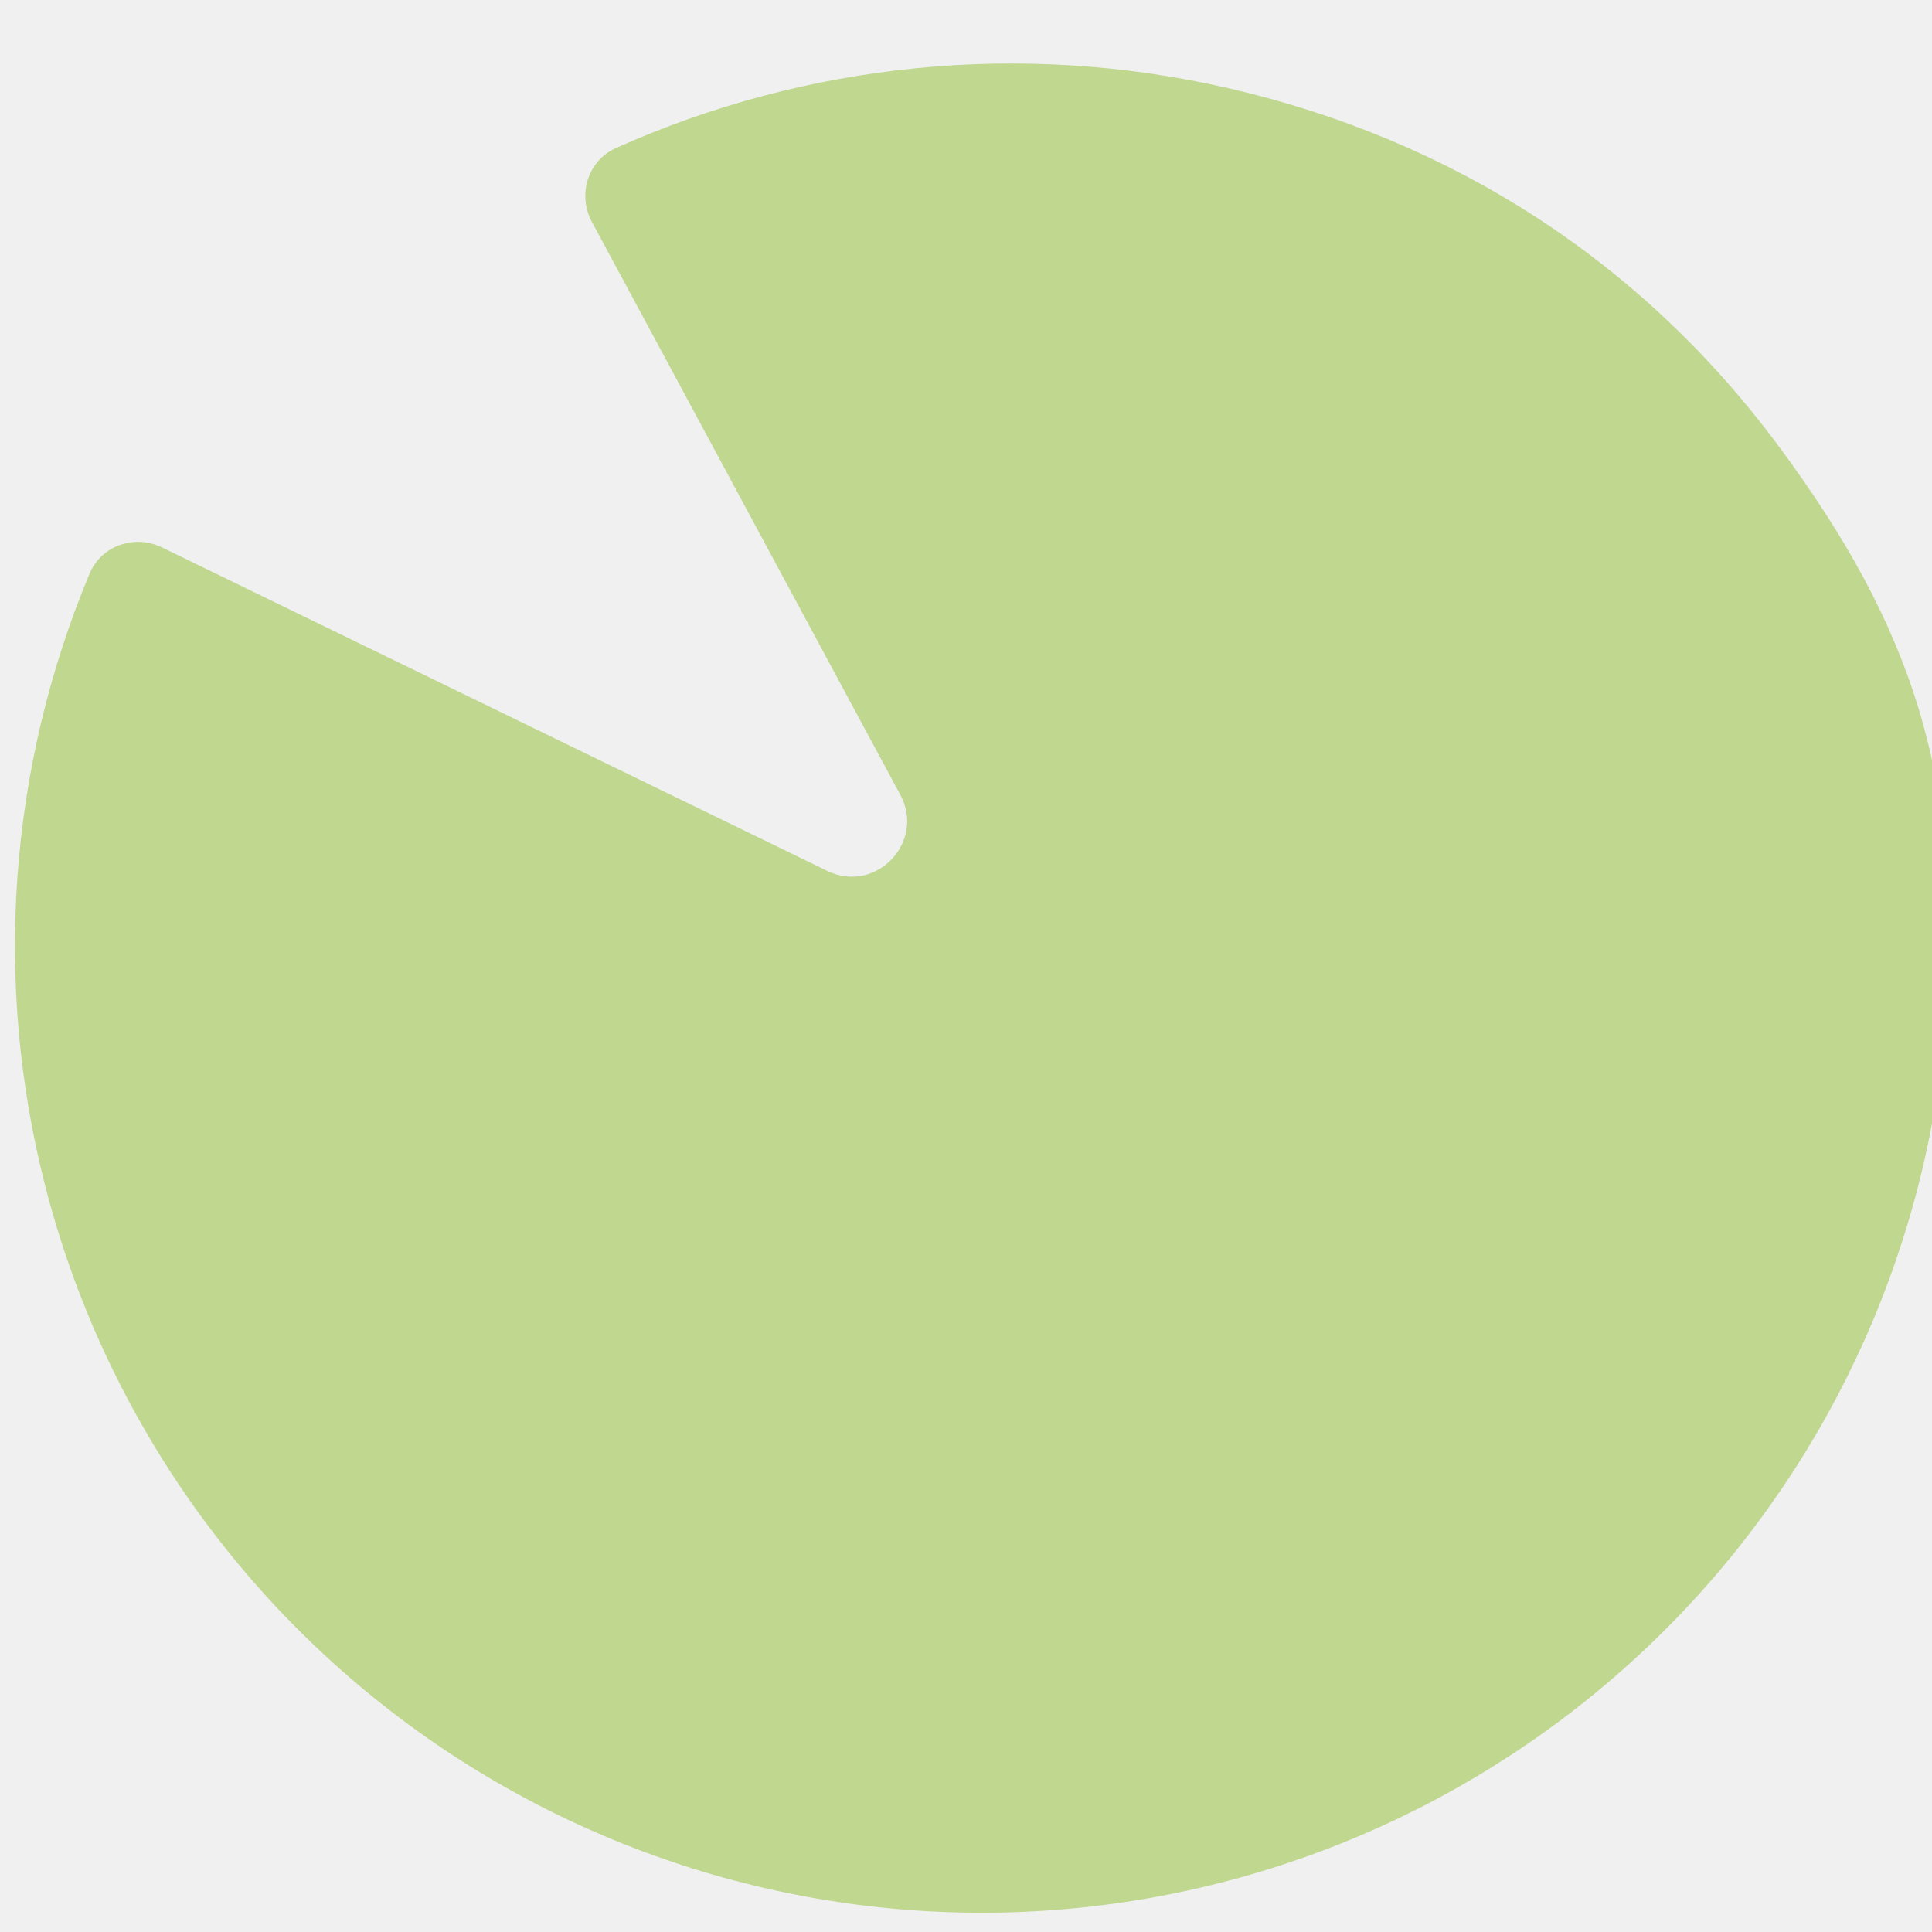
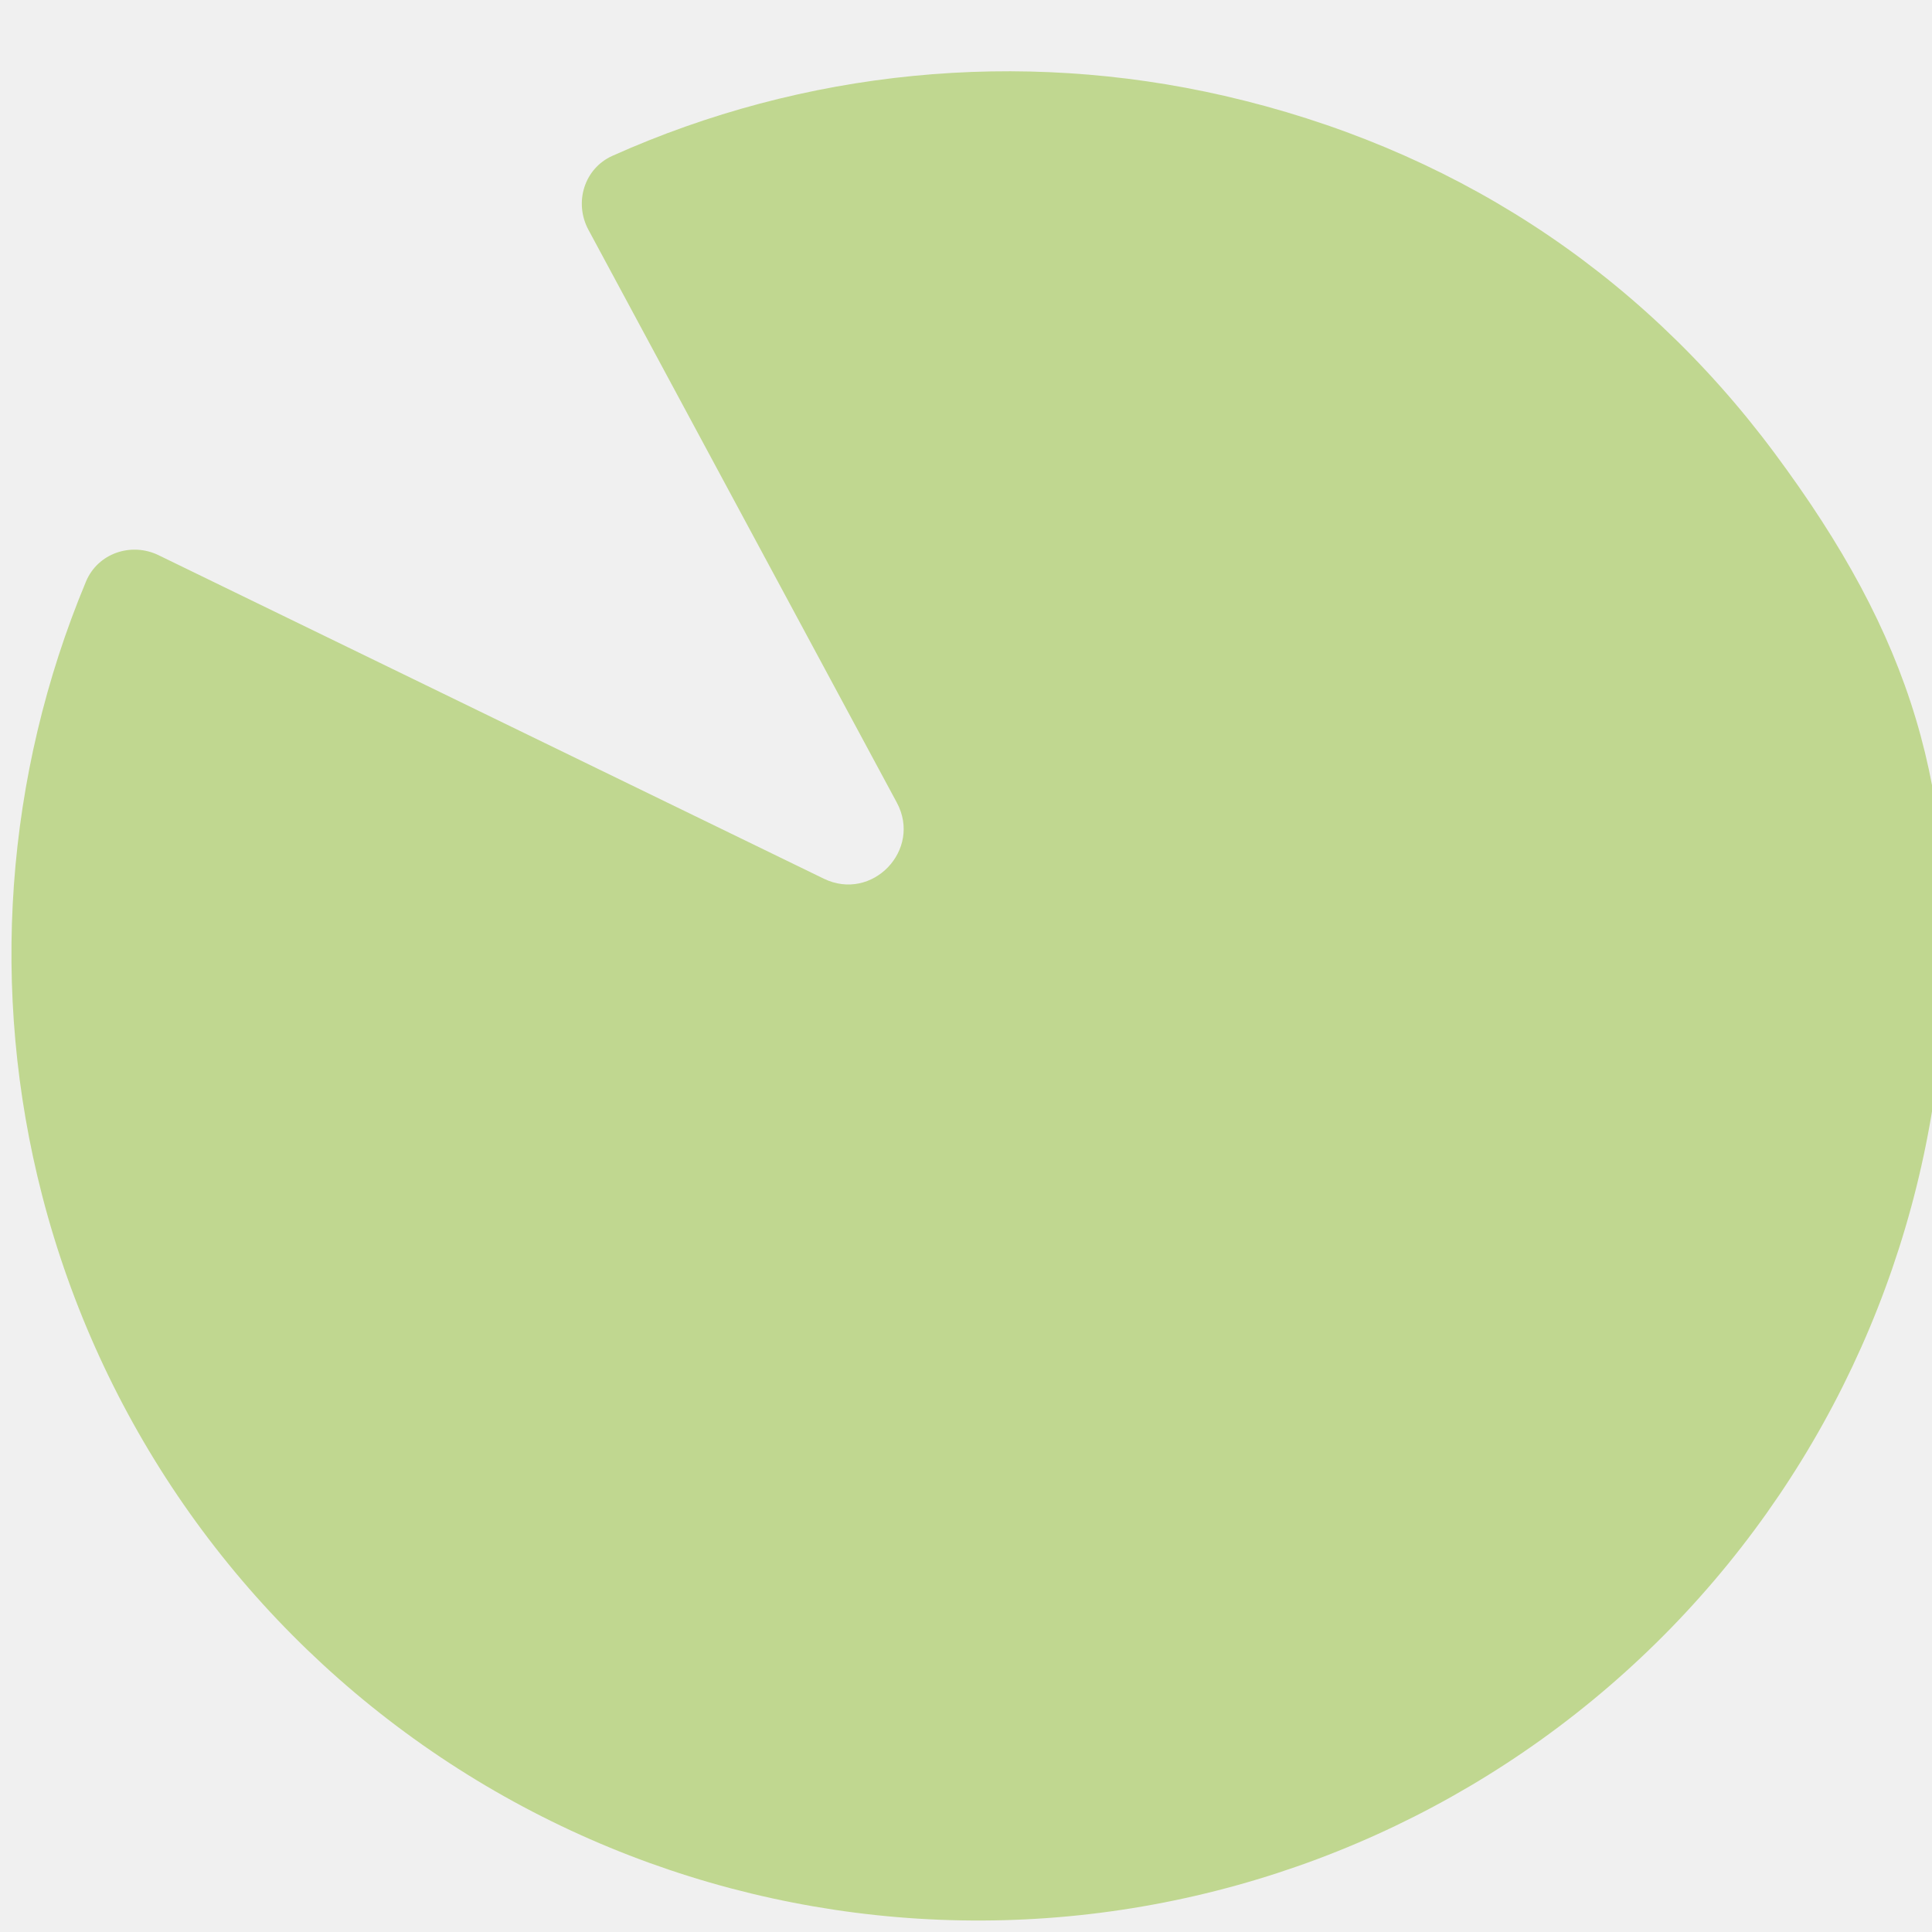
- <svg xmlns="http://www.w3.org/2000/svg" width="100" height="100" viewBox="0 0 100 100" fill="none">
+ <svg xmlns="http://www.w3.org/2000/svg" width="80" height="80" viewBox="0 0 80 80" fill="none">
  <g clip-path="url(#clip0_4008_34445)">
-     <path d="M8.392 28.337C6.967 27.644 5.243 28.235 4.633 29.697C0.442 39.739 -0.37 50.903 2.367 61.488C5.343 73.002 12.323 83.079 22.055 89.914C31.787 96.749 43.634 99.894 55.475 98.786C67.315 97.678 78.374 92.389 86.669 83.868C94.964 75.346 99.953 64.149 100.742 52.283C101.53 40.417 99.123 32.59 92.028 23.046C84.934 13.501 75.149 7.225 63.56 4.559C52.918 2.112 41.795 3.219 31.878 7.664C30.418 8.318 29.88 10.084 30.639 11.492L46.6 41.139C47.92 43.591 45.324 46.296 42.82 45.078L8.392 28.337Z" fill="#C0D790" />
+     <path d="M6.569 22.991C5.429 22.437 4.049 22.91 3.561 24.079C0.209 32.113 -0.441 41.044 1.748 49.512C4.129 58.723 9.713 66.785 17.499 72.253C25.284 77.721 34.763 80.237 44.235 79.351C53.707 78.464 62.554 74.233 69.19 67.416C75.826 60.599 79.817 51.641 80.448 42.148C81.079 32.656 79.153 26.394 73.478 18.758C67.802 11.123 59.975 6.101 50.703 3.969C42.189 2.012 33.291 2.897 25.358 6.453C24.19 6.977 23.759 8.389 24.366 9.516L37.135 33.233C38.191 35.194 36.114 37.358 34.111 36.384L6.569 22.991Z" fill="#C0D790" />
  </g>
  <defs>
    <clipPath id="clip0_4008_34445">
-       <rect width="100" height="100" fill="white" />
+       <rect width="80" height="80" fill="white" />
    </clipPath>
  </defs>
</svg>
